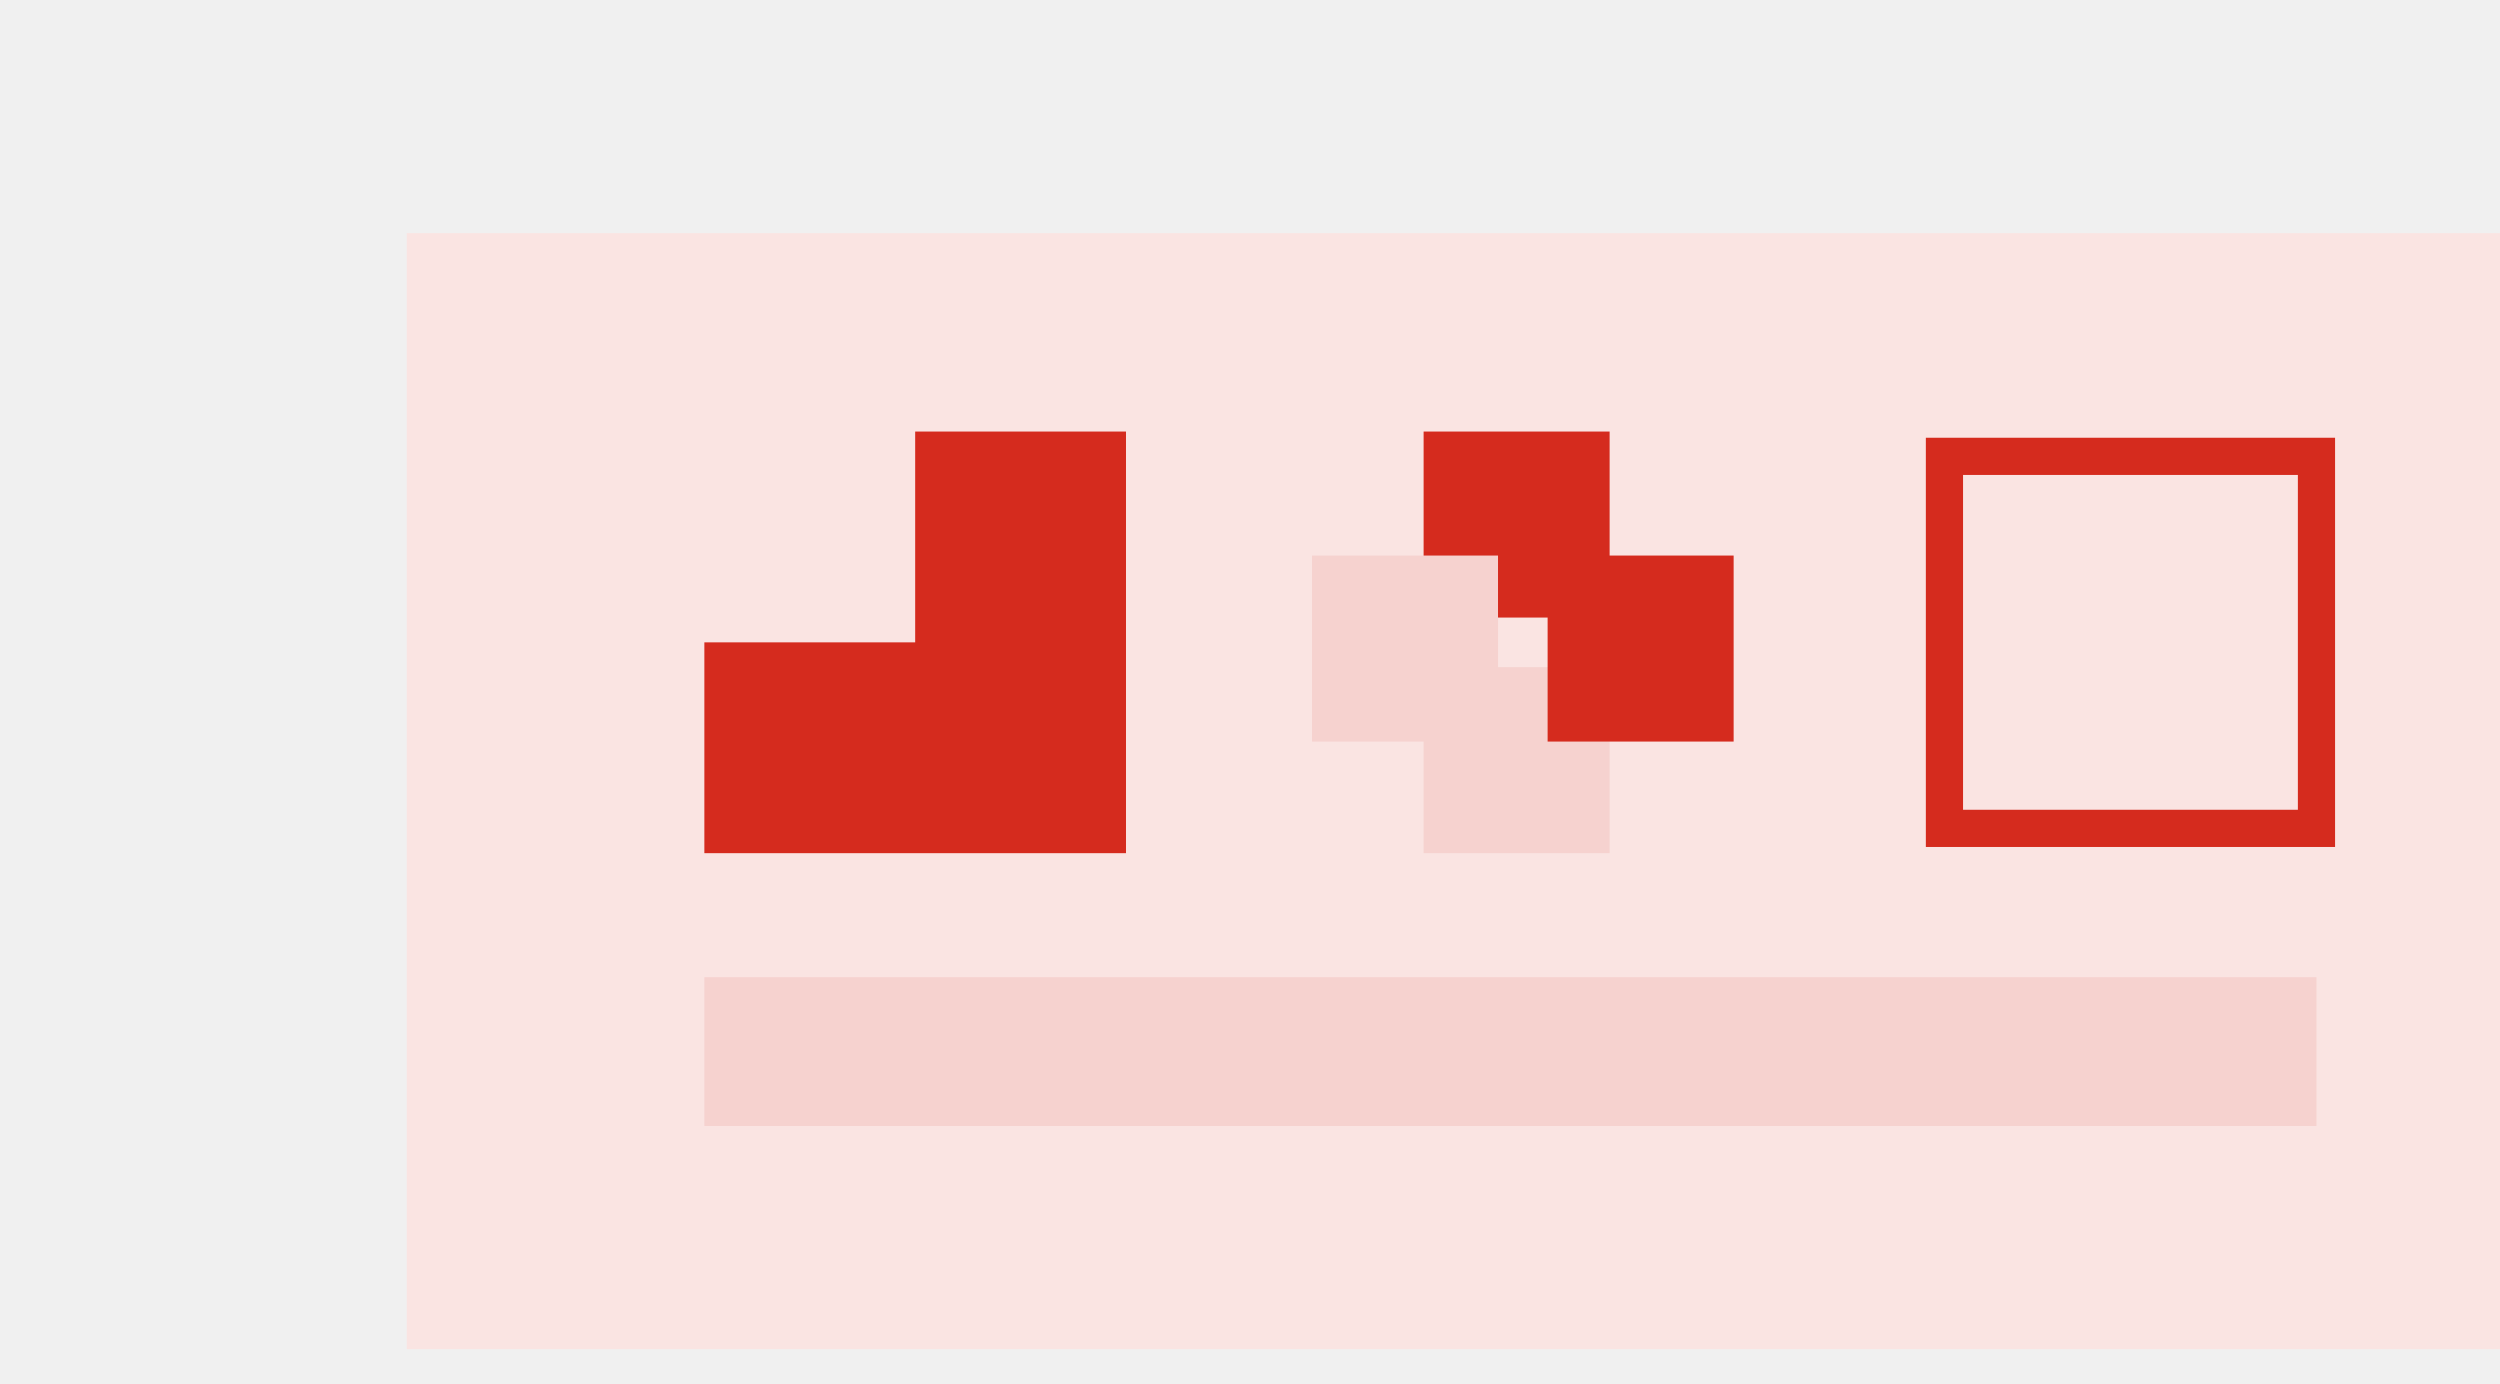
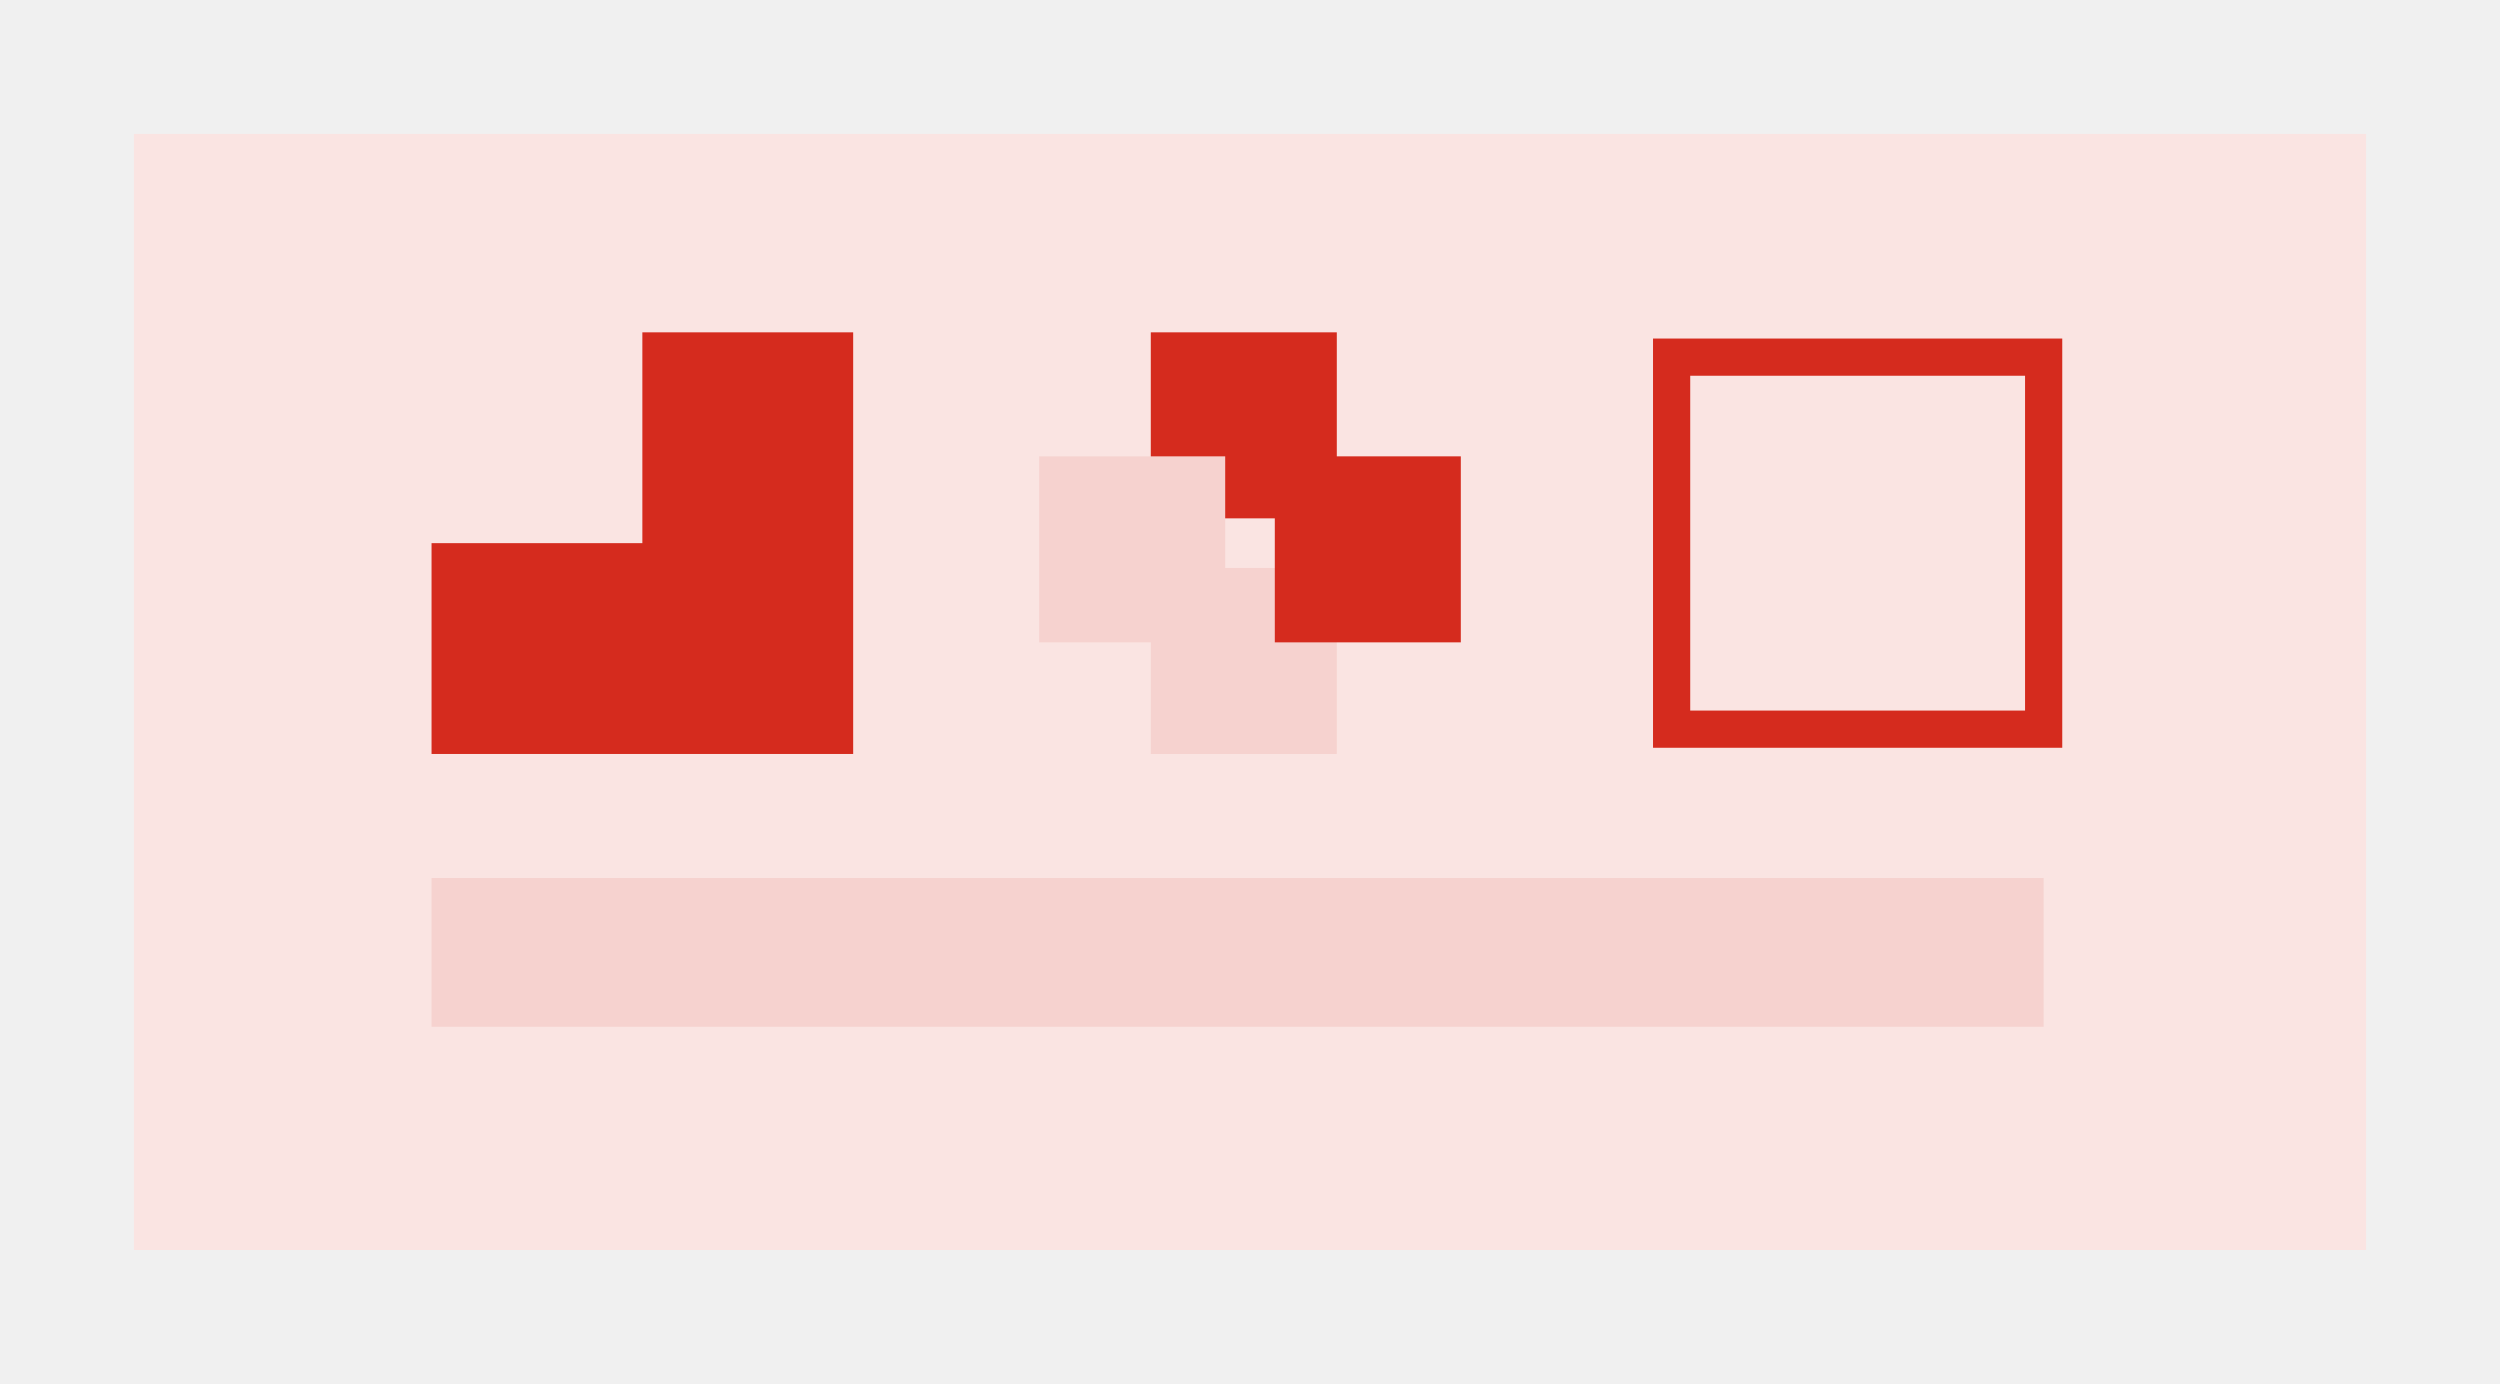
- <svg xmlns="http://www.w3.org/2000/svg" viewBox="-10.8 -10.8 201.6 111.6" fill="none">
+ <svg xmlns="http://www.w3.org/2000/svg" viewBox="11.2 -2.8 201.6 111.6" fill="none">
  <g clip-path="url(#clip0_graphicelement)">
    <rect width="180" height="90" transform="translate(22 8)" fill="#fae4e2" />
    <path d="M63 24H80V58H46V41H63V24Z" fill="#D52B1E" />
    <rect x="104" y="24" width="15" height="15" fill="#D52B1E" />
    <rect x="104" y="43" width="15" height="15" fill="#f6d2cf" />
    <rect x="95" y="34" width="15" height="15" fill="#f6d2cf" />
    <rect x="114" y="34" width="15" height="15" fill="#D52B1E" />
    <rect x="146" y="26" width="30" height="30" stroke="#D52B1E" stroke-width="3" />
    <rect x="46" y="68" width="130" height="12" fill="#f6d2cf" />
  </g>
  <defs>
    <clipPath id="clip0_graphicelement">
      <rect width="180" height="90" fill="white" transform="translate(22 8)" />
    </clipPath>
  </defs>
</svg>
